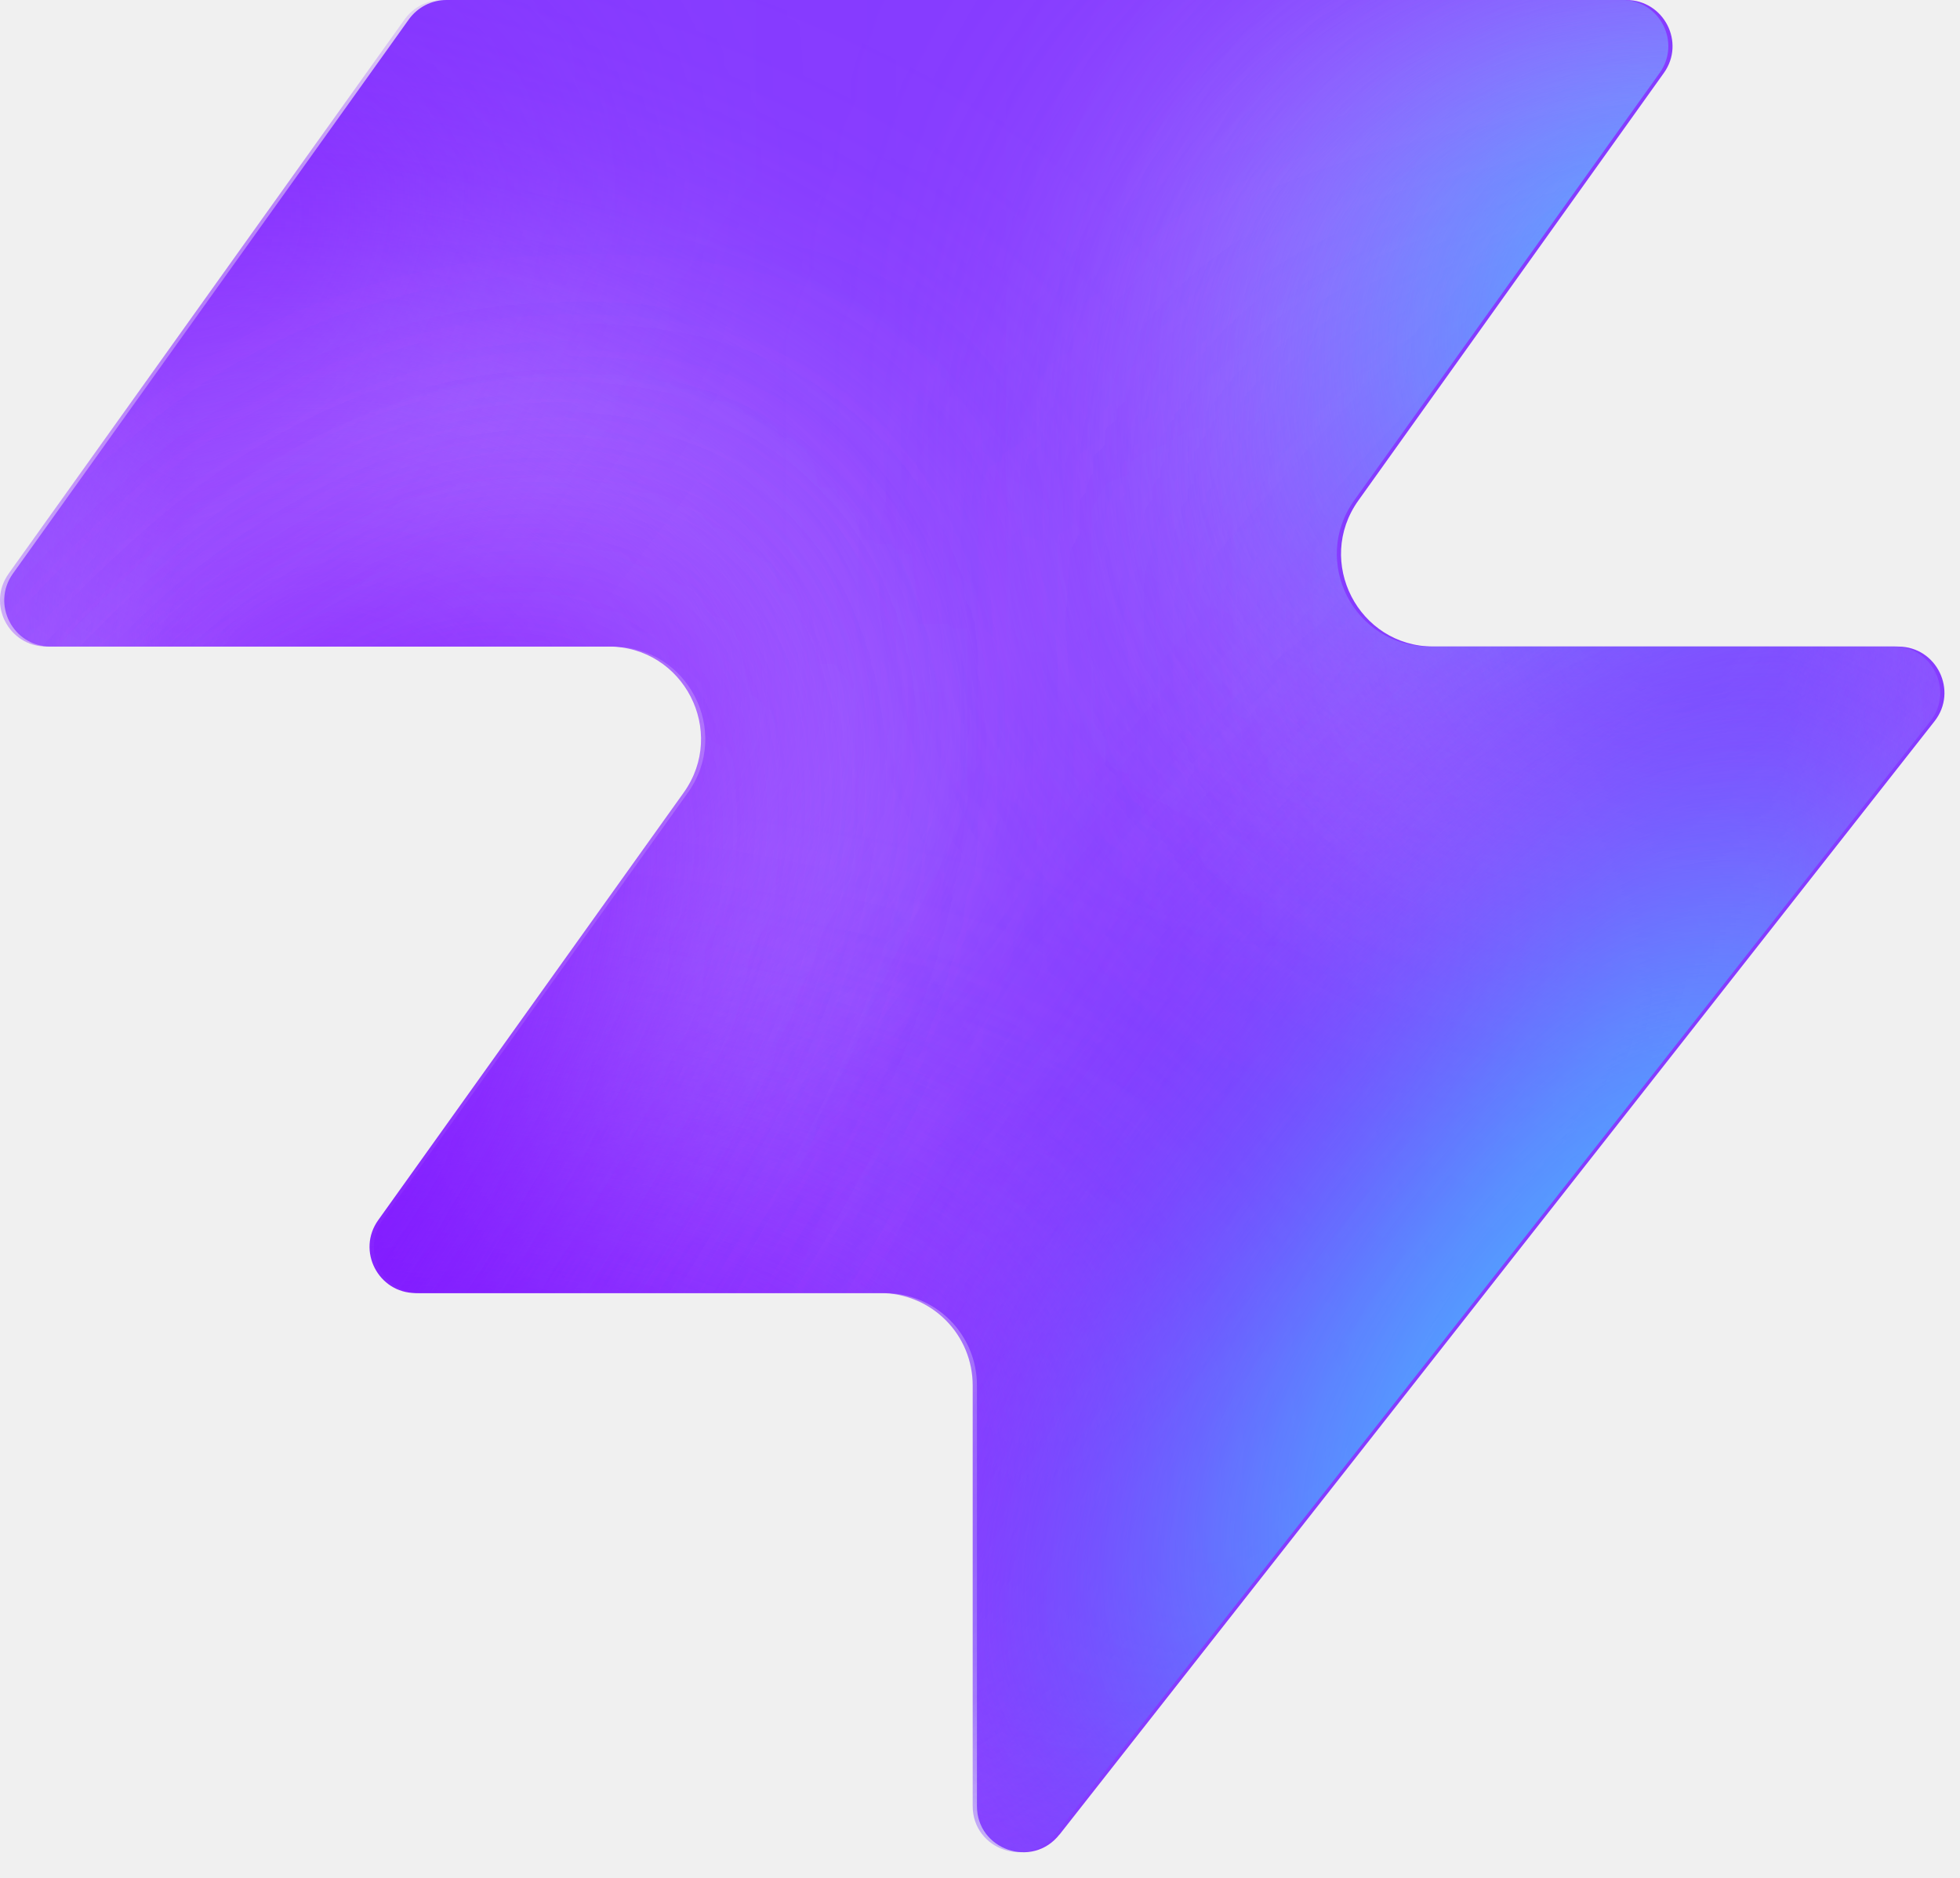
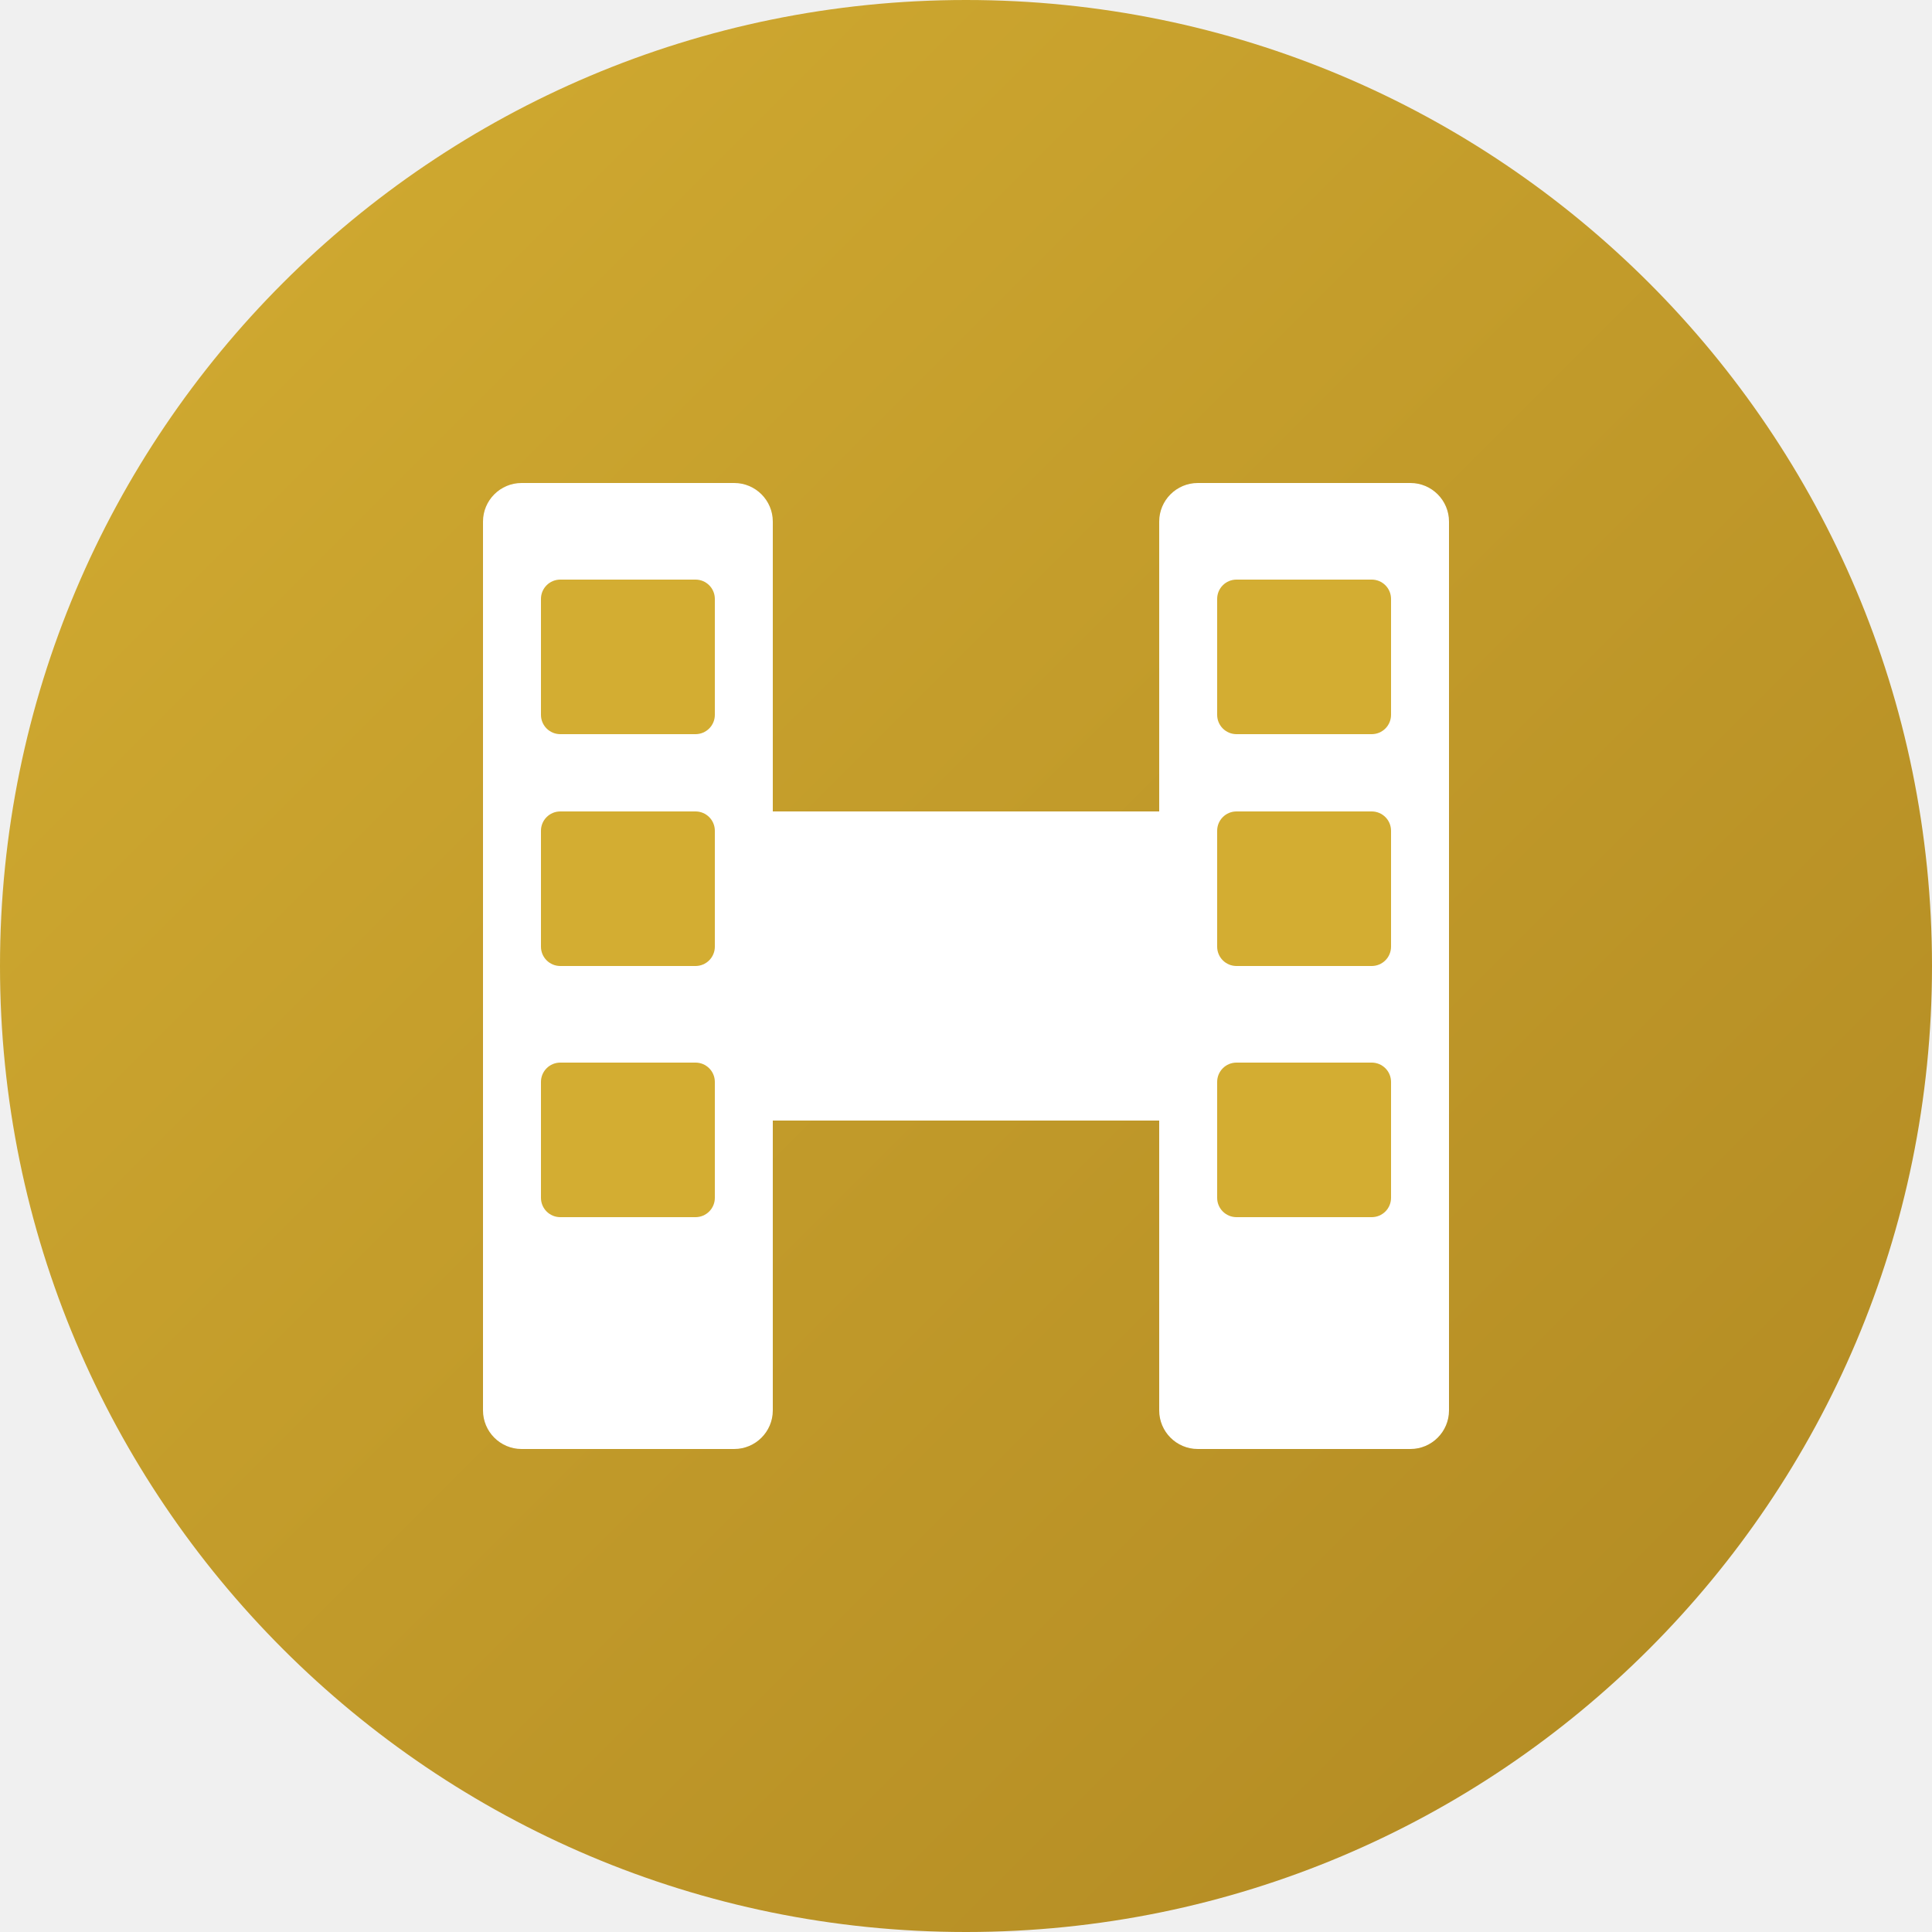
- <svg xmlns="http://www.w3.org/2000/svg" width="48" height="46" fill="none" viewBox="0 0 48 46">
-   <path fill="#863bff" d="M25.946 44.938c-.664.845-2.021.375-2.021-.698V33.937a2.26 2.26 0 0 0-2.262-2.262H10.287c-.92 0-1.456-1.04-.92-1.788l7.48-10.471c1.07-1.497 0-3.578-1.842-3.578H1.237c-.92 0-1.456-1.04-.92-1.788L10.013.474c.214-.297.556-.474.92-.474h28.894c.92 0 1.456 1.04.92 1.788l-7.48 10.471c-1.07 1.498 0 3.579 1.842 3.579h11.377c.943 0 1.473 1.088.89 1.83L25.947 44.94z" style="fill:#863bff;fill:color(display-p3 .525 .23 1);fill-opacity:1" />
-   <mask id="a" width="48" height="46" x="0" y="0" maskUnits="userSpaceOnUse" style="mask-type:alpha">
-     <path fill="#000" d="M25.842 44.938c-.664.844-2.021.375-2.021-.698V33.937a2.26 2.26 0 0 0-2.262-2.262H10.183c-.92 0-1.456-1.04-.92-1.788l7.48-10.471c1.07-1.498 0-3.579-1.842-3.579H1.133c-.92 0-1.456-1.04-.92-1.787L9.91.473c.214-.297.556-.474.92-.474h28.894c.92 0 1.456 1.04.92 1.788l-7.48 10.471c-1.07 1.498 0 3.578 1.842 3.578h11.377c.943 0 1.473 1.088.89 1.832L25.843 44.94z" style="fill:#000;fill-opacity:1" />
-   </mask>
-   <g mask="url(#a)">
-     <g filter="url(#b)">
-       <ellipse cx="5.508" cy="14.704" fill="#ede6ff" rx="5.508" ry="14.704" style="fill:#ede6ff;fill:color(display-p3 .927 .903 1);fill-opacity:1" transform="matrix(.00324 1 1 -.00324 -4.47 31.516)" />
-     </g>
-     <g filter="url(#c)">
-       <ellipse cx="10.399" cy="29.851" fill="#ede6ff" rx="10.399" ry="29.851" style="fill:#ede6ff;fill:color(display-p3 .927 .903 1);fill-opacity:1" transform="matrix(.00324 1 1 -.00324 -39.328 7.883)" />
-     </g>
-     <g filter="url(#d)">
-       <ellipse cx="5.508" cy="30.487" fill="#7e14ff" rx="5.508" ry="30.487" style="fill:#7e14ff;fill:color(display-p3 .492 .077 1);fill-opacity:1" transform="rotate(89.814 -25.913 -14.639)scale(1 -1)" />
-     </g>
-     <g filter="url(#e)">
-       <ellipse cx="5.508" cy="30.599" fill="#7e14ff" rx="5.508" ry="30.599" style="fill:#7e14ff;fill:color(display-p3 .492 .077 1);fill-opacity:1" transform="rotate(89.814 -32.644 -3.334)scale(1 -1)" />
-     </g>
-     <g filter="url(#f)">
-       <ellipse cx="5.508" cy="30.599" fill="#7e14ff" rx="5.508" ry="30.599" style="fill:#7e14ff;fill:color(display-p3 .492 .077 1);fill-opacity:1" transform="matrix(.00324 1 1 -.00324 -34.34 30.47)" />
-     </g>
-     <g filter="url(#g)">
-       <ellipse cx="14.072" cy="22.078" fill="#ede6ff" rx="14.072" ry="22.078" style="fill:#ede6ff;fill:color(display-p3 .927 .903 1);fill-opacity:1" transform="rotate(93.35 24.506 48.493)scale(-1 1)" />
-     </g>
-     <g filter="url(#h)">
-       <ellipse cx="3.47" cy="21.501" fill="#7e14ff" rx="3.47" ry="21.501" style="fill:#7e14ff;fill:color(display-p3 .492 .077 1);fill-opacity:1" transform="rotate(89.009 28.708 47.59)scale(-1 1)" />
-     </g>
-     <g filter="url(#i)">
-       <ellipse cx="3.47" cy="21.501" fill="#7e14ff" rx="3.47" ry="21.501" style="fill:#7e14ff;fill:color(display-p3 .492 .077 1);fill-opacity:1" transform="rotate(89.009 28.708 47.59)scale(-1 1)" />
-     </g>
-     <g filter="url(#j)">
-       <ellipse cx=".387" cy="8.972" fill="#7e14ff" rx="4.407" ry="29.108" style="fill:#7e14ff;fill:color(display-p3 .492 .077 1);fill-opacity:1" transform="rotate(39.51 .387 8.972)" />
-     </g>
-     <g filter="url(#k)">
-       <ellipse cx="47.523" cy="-6.092" fill="#7e14ff" rx="4.407" ry="29.108" style="fill:#7e14ff;fill:color(display-p3 .492 .077 1);fill-opacity:1" transform="rotate(37.892 47.523 -6.092)" />
-     </g>
-     <g filter="url(#l)">
-       <ellipse cx="41.412" cy="6.333" fill="#47bfff" rx="5.971" ry="9.665" style="fill:#47bfff;fill:color(display-p3 .28 .748 1);fill-opacity:1" transform="rotate(37.892 41.412 6.333)" />
-     </g>
-     <g filter="url(#m)">
-       <ellipse cx="-1.879" cy="38.332" fill="#7e14ff" rx="4.407" ry="29.108" style="fill:#7e14ff;fill:color(display-p3 .492 .077 1);fill-opacity:1" transform="rotate(37.892 -1.88 38.332)" />
-     </g>
-     <g filter="url(#n)">
-       <ellipse cx="-1.879" cy="38.332" fill="#7e14ff" rx="4.407" ry="29.108" style="fill:#7e14ff;fill:color(display-p3 .492 .077 1);fill-opacity:1" transform="rotate(37.892 -1.88 38.332)" />
-     </g>
-     <g filter="url(#o)">
-       <ellipse cx="35.651" cy="29.907" fill="#7e14ff" rx="4.407" ry="29.108" style="fill:#7e14ff;fill:color(display-p3 .492 .077 1);fill-opacity:1" transform="rotate(37.892 35.651 29.907)" />
-     </g>
-     <g filter="url(#p)">
-       <ellipse cx="38.418" cy="32.4" fill="#47bfff" rx="5.971" ry="15.297" style="fill:#47bfff;fill:color(display-p3 .28 .748 1);fill-opacity:1" transform="rotate(37.892 38.418 32.4)" />
-     </g>
-   </g>
+ <svg xmlns="http://www.w3.org/2000/svg" viewBox="0 0 100 100">
  <defs>
-     <filter id="b" width="60.045" height="41.654" x="-19.77" y="16.149" color-interpolation-filters="sRGB" filterUnits="userSpaceOnUse">
-       <feFlood flood-opacity="0" result="BackgroundImageFix" />
-       <feBlend in="SourceGraphic" in2="BackgroundImageFix" result="shape" />
-       <feGaussianBlur result="effect1_foregroundBlur_2002_17158" stdDeviation="7.659" />
-     </filter>
-     <filter id="c" width="90.34" height="51.437" x="-54.613" y="-7.533" color-interpolation-filters="sRGB" filterUnits="userSpaceOnUse">
-       <feFlood flood-opacity="0" result="BackgroundImageFix" />
-       <feBlend in="SourceGraphic" in2="BackgroundImageFix" result="shape" />
-       <feGaussianBlur result="effect1_foregroundBlur_2002_17158" stdDeviation="7.659" />
-     </filter>
-     <filter id="d" width="79.355" height="29.4" x="-49.64" y="2.03" color-interpolation-filters="sRGB" filterUnits="userSpaceOnUse">
-       <feFlood flood-opacity="0" result="BackgroundImageFix" />
-       <feBlend in="SourceGraphic" in2="BackgroundImageFix" result="shape" />
-       <feGaussianBlur result="effect1_foregroundBlur_2002_17158" stdDeviation="4.596" />
-     </filter>
-     <filter id="e" width="79.579" height="29.4" x="-45.045" y="20.029" color-interpolation-filters="sRGB" filterUnits="userSpaceOnUse">
-       <feFlood flood-opacity="0" result="BackgroundImageFix" />
-       <feBlend in="SourceGraphic" in2="BackgroundImageFix" result="shape" />
-       <feGaussianBlur result="effect1_foregroundBlur_2002_17158" stdDeviation="4.596" />
-     </filter>
-     <filter id="f" width="79.579" height="29.4" x="-43.513" y="21.178" color-interpolation-filters="sRGB" filterUnits="userSpaceOnUse">
-       <feFlood flood-opacity="0" result="BackgroundImageFix" />
-       <feBlend in="SourceGraphic" in2="BackgroundImageFix" result="shape" />
-       <feGaussianBlur result="effect1_foregroundBlur_2002_17158" stdDeviation="4.596" />
-     </filter>
-     <filter id="g" width="74.749" height="58.852" x="15.756" y="-17.901" color-interpolation-filters="sRGB" filterUnits="userSpaceOnUse">
-       <feFlood flood-opacity="0" result="BackgroundImageFix" />
-       <feBlend in="SourceGraphic" in2="BackgroundImageFix" result="shape" />
-       <feGaussianBlur result="effect1_foregroundBlur_2002_17158" stdDeviation="7.659" />
-     </filter>
-     <filter id="h" width="61.377" height="25.362" x="23.548" y="2.284" color-interpolation-filters="sRGB" filterUnits="userSpaceOnUse">
-       <feFlood flood-opacity="0" result="BackgroundImageFix" />
-       <feBlend in="SourceGraphic" in2="BackgroundImageFix" result="shape" />
-       <feGaussianBlur result="effect1_foregroundBlur_2002_17158" stdDeviation="4.596" />
-     </filter>
-     <filter id="i" width="61.377" height="25.362" x="23.548" y="2.284" color-interpolation-filters="sRGB" filterUnits="userSpaceOnUse">
-       <feFlood flood-opacity="0" result="BackgroundImageFix" />
-       <feBlend in="SourceGraphic" in2="BackgroundImageFix" result="shape" />
-       <feGaussianBlur result="effect1_foregroundBlur_2002_17158" stdDeviation="4.596" />
-     </filter>
-     <filter id="j" width="56.045" height="63.649" x="-27.636" y="-22.853" color-interpolation-filters="sRGB" filterUnits="userSpaceOnUse">
-       <feFlood flood-opacity="0" result="BackgroundImageFix" />
-       <feBlend in="SourceGraphic" in2="BackgroundImageFix" result="shape" />
-       <feGaussianBlur result="effect1_foregroundBlur_2002_17158" stdDeviation="4.596" />
-     </filter>
-     <filter id="k" width="54.814" height="64.646" x="20.116" y="-38.415" color-interpolation-filters="sRGB" filterUnits="userSpaceOnUse">
-       <feFlood flood-opacity="0" result="BackgroundImageFix" />
-       <feBlend in="SourceGraphic" in2="BackgroundImageFix" result="shape" />
-       <feGaussianBlur result="effect1_foregroundBlur_2002_17158" stdDeviation="4.596" />
-     </filter>
-     <filter id="l" width="33.541" height="35.313" x="24.641" y="-11.323" color-interpolation-filters="sRGB" filterUnits="userSpaceOnUse">
-       <feFlood flood-opacity="0" result="BackgroundImageFix" />
-       <feBlend in="SourceGraphic" in2="BackgroundImageFix" result="shape" />
-       <feGaussianBlur result="effect1_foregroundBlur_2002_17158" stdDeviation="4.596" />
-     </filter>
-     <filter id="m" width="54.814" height="64.646" x="-29.286" y="6.009" color-interpolation-filters="sRGB" filterUnits="userSpaceOnUse">
-       <feFlood flood-opacity="0" result="BackgroundImageFix" />
-       <feBlend in="SourceGraphic" in2="BackgroundImageFix" result="shape" />
-       <feGaussianBlur result="effect1_foregroundBlur_2002_17158" stdDeviation="4.596" />
-     </filter>
-     <filter id="n" width="54.814" height="64.646" x="-29.286" y="6.009" color-interpolation-filters="sRGB" filterUnits="userSpaceOnUse">
-       <feFlood flood-opacity="0" result="BackgroundImageFix" />
-       <feBlend in="SourceGraphic" in2="BackgroundImageFix" result="shape" />
-       <feGaussianBlur result="effect1_foregroundBlur_2002_17158" stdDeviation="4.596" />
-     </filter>
-     <filter id="o" width="54.814" height="64.646" x="8.244" y="-2.416" color-interpolation-filters="sRGB" filterUnits="userSpaceOnUse">
-       <feFlood flood-opacity="0" result="BackgroundImageFix" />
-       <feBlend in="SourceGraphic" in2="BackgroundImageFix" result="shape" />
-       <feGaussianBlur result="effect1_foregroundBlur_2002_17158" stdDeviation="4.596" />
-     </filter>
-     <filter id="p" width="39.409" height="43.623" x="18.713" y="10.588" color-interpolation-filters="sRGB" filterUnits="userSpaceOnUse">
-       <feFlood flood-opacity="0" result="BackgroundImageFix" />
-       <feBlend in="SourceGraphic" in2="BackgroundImageFix" result="shape" />
-       <feGaussianBlur result="effect1_foregroundBlur_2002_17158" stdDeviation="4.596" />
-     </filter>
+     <linearGradient id="grad" x1="0%" y1="0%" x2="100%" y2="100%">
+       <stop offset="0%" style="stop-color:#D3AD32;stop-opacity:1" />
+       <stop offset="100%" style="stop-color:#b08822;stop-opacity:1" />
+     </linearGradient>
  </defs>
+   <circle cx="50" cy="50" r="50" fill="url(#grad)" />
+   <rect x="25" y="25" width="15" height="50" rx="2" fill="white" />
+   <rect x="60" y="25" width="15" height="50" rx="2" fill="white" />
+   <rect x="25" y="42" width="50" height="16" rx="2" fill="white" />
+   <rect x="28" y="30" width="9" height="8" rx="1" fill="#D3AD32" />
+   <rect x="28" y="42" width="9" height="8" rx="1" fill="#D3AD32" />
+   <rect x="28" y="55" width="9" height="8" rx="1" fill="#D3AD32" />
+   <rect x="63" y="30" width="9" height="8" rx="1" fill="#D3AD32" />
+   <rect x="63" y="42" width="9" height="8" rx="1" fill="#D3AD32" />
+   <rect x="63" y="55" width="9" height="8" rx="1" fill="#D3AD32" />
</svg>
